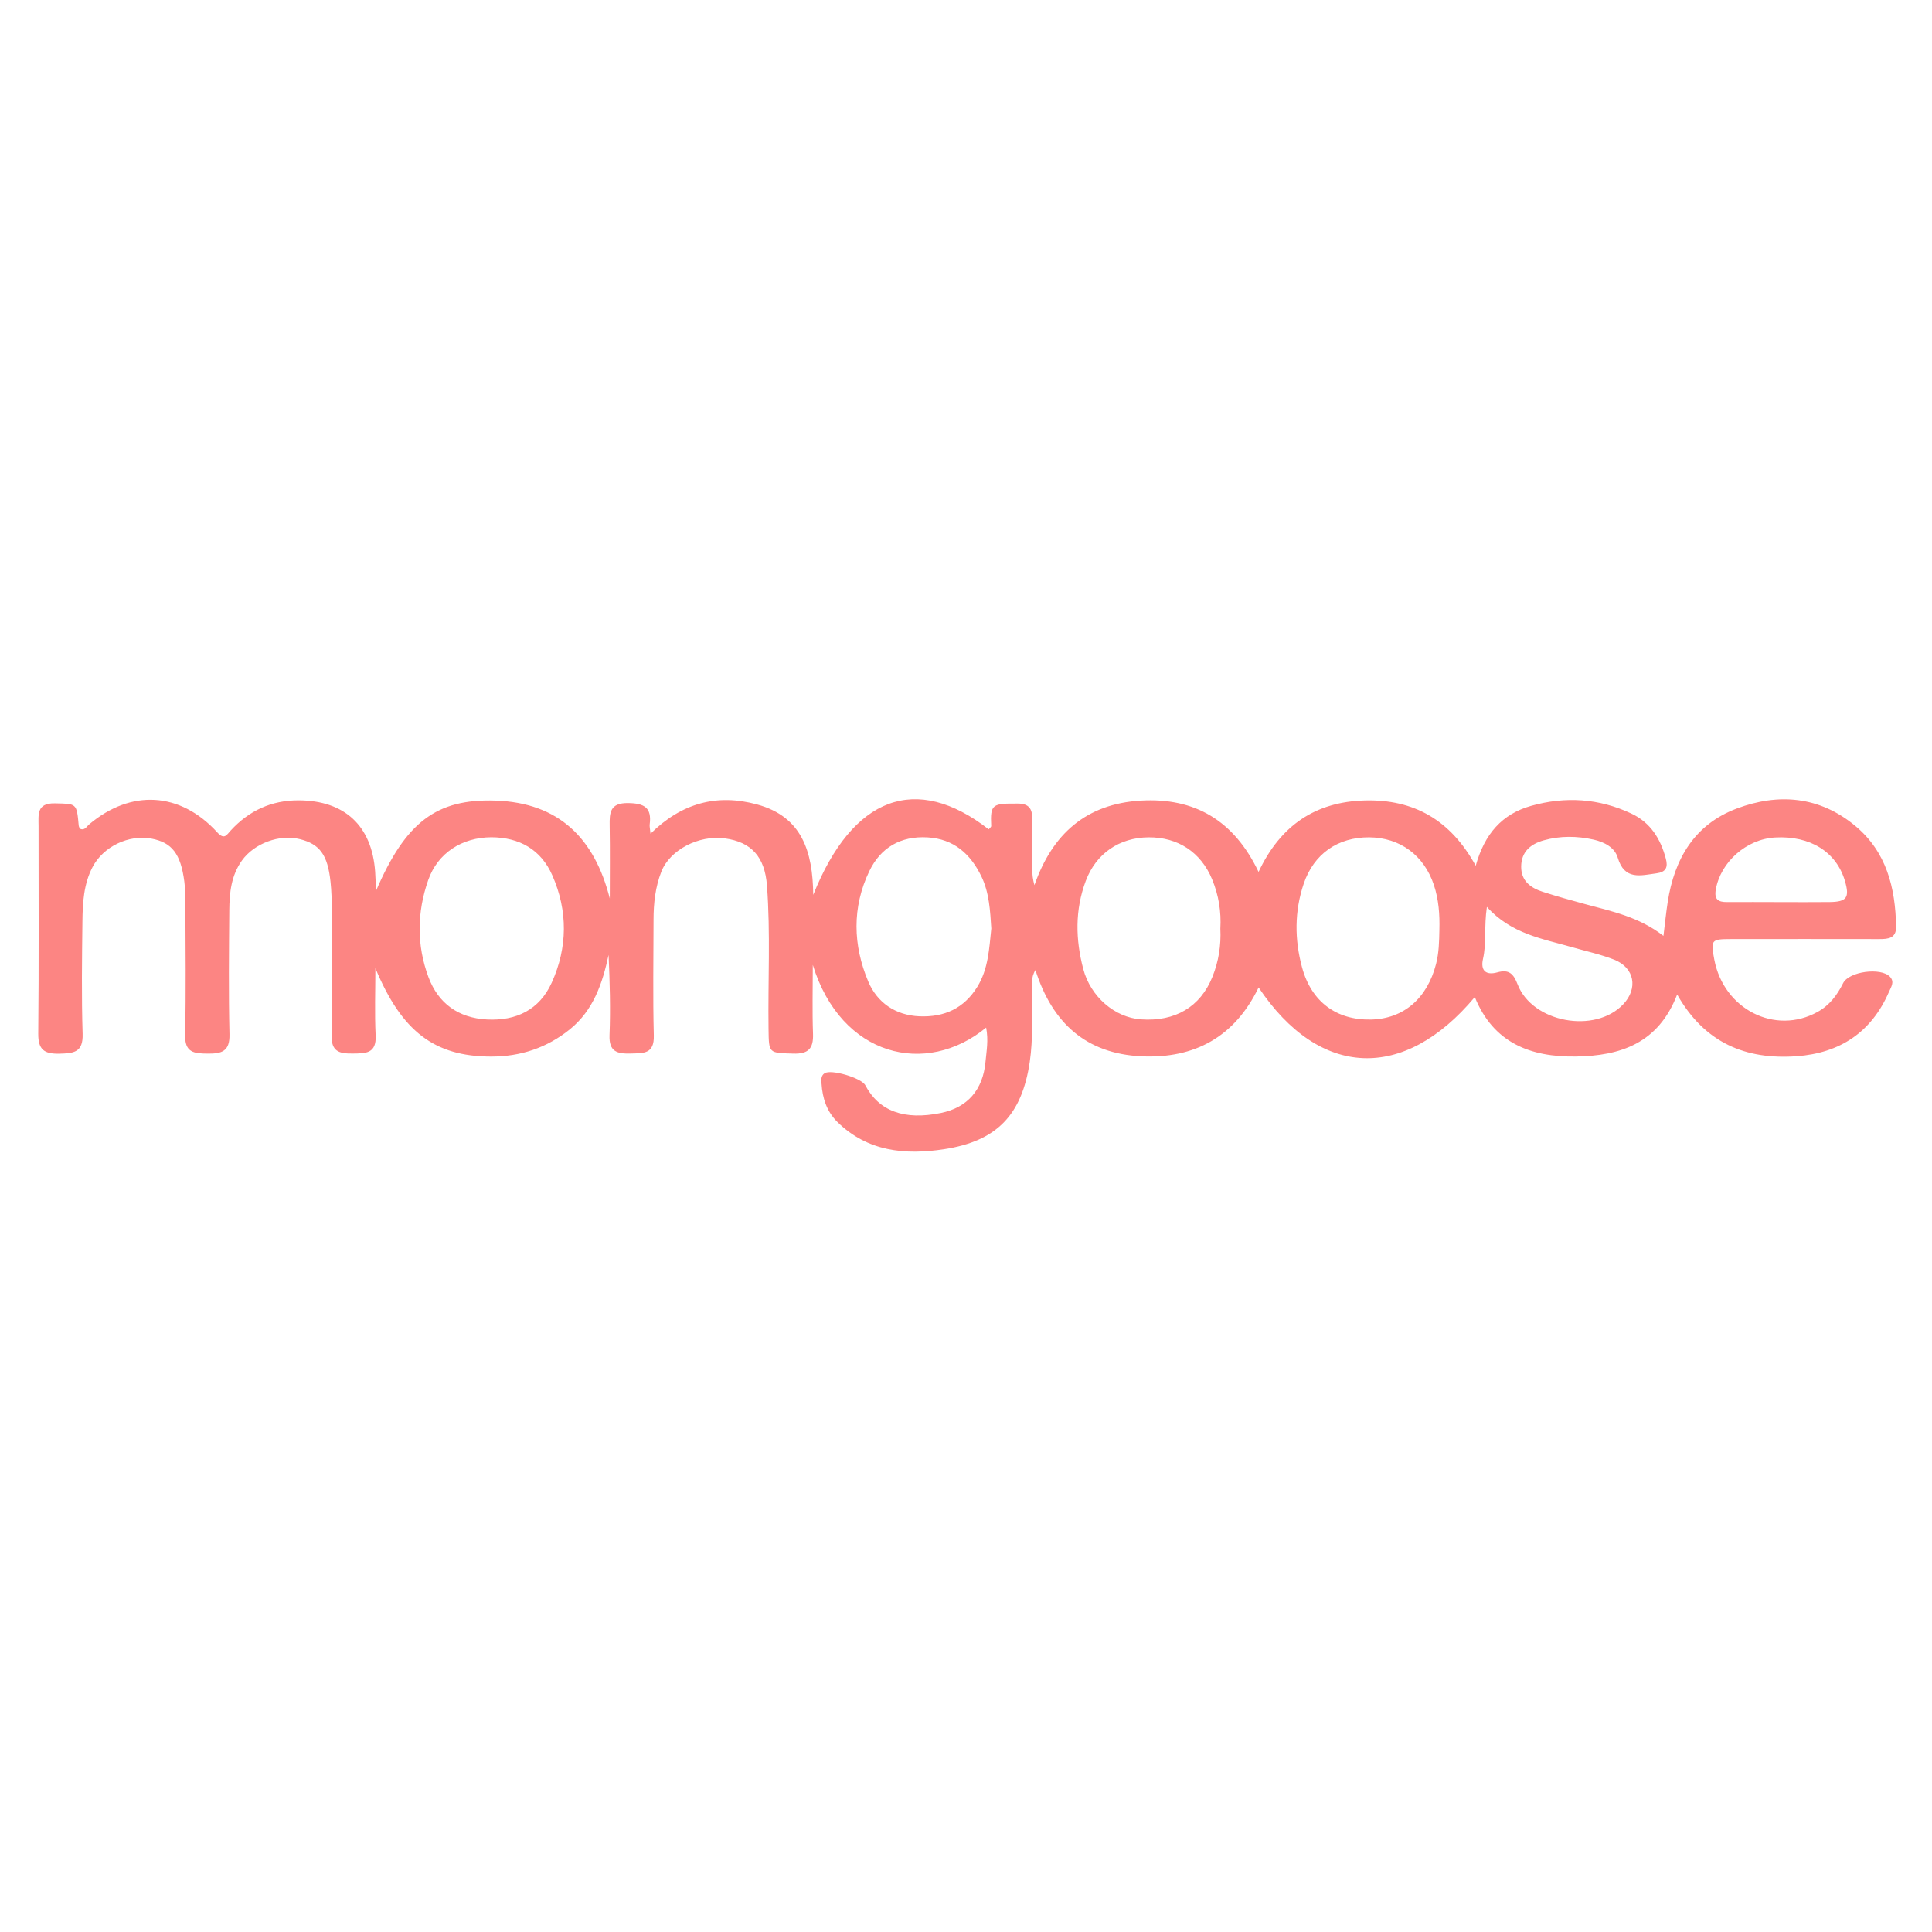
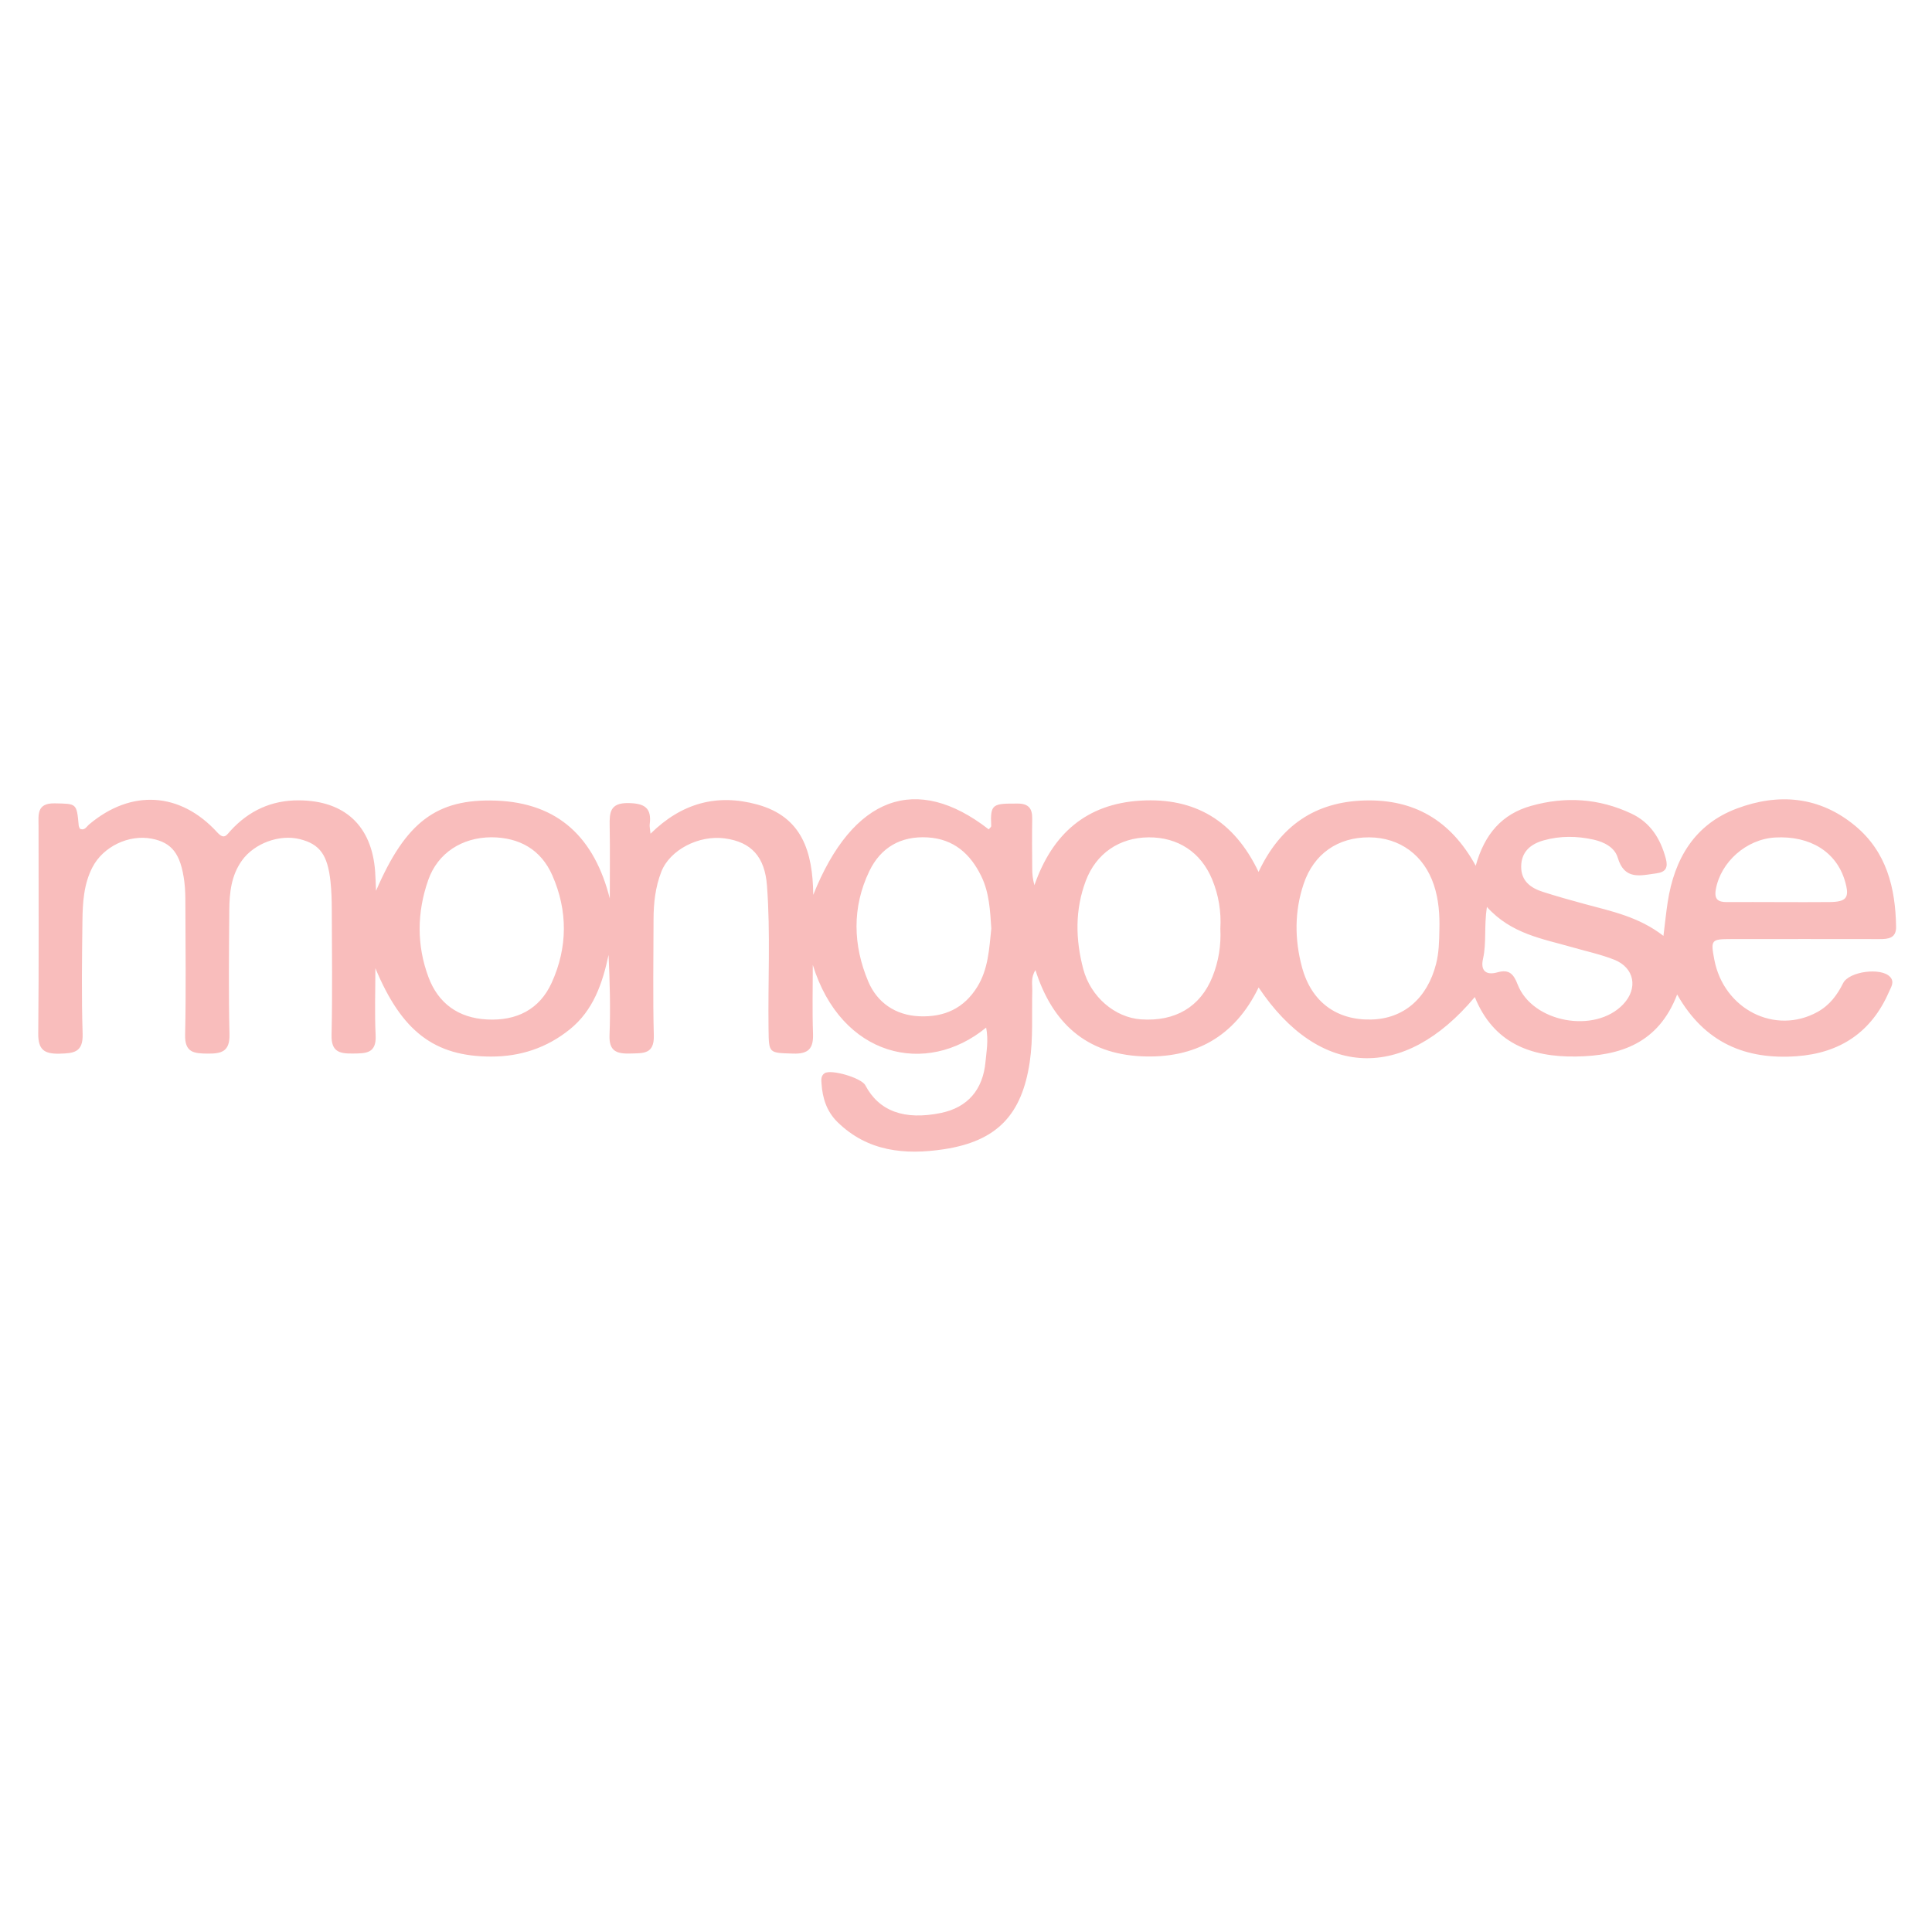
<svg xmlns="http://www.w3.org/2000/svg" version="1.1" id="Capa_1" x="0px" y="0px" width="300px" height="300px" viewBox="0 0 300 300" enable-background="new 0 0 300 300" xml:space="preserve">
  <g>
-     <path fill="#FC8583" d="M153.128,159.563c-9.313,7.658-22.503,4.559-26.917-9.735c0,3.569-0.094,7.141,0.034,10.705   c0.083,2.294-0.725,3.143-3.07,3.069c-3.823-0.121-3.783,0.004-3.836-3.811c-0.104-7.426,0.316-14.86-0.244-22.278   c-0.338-4.481-2.434-6.77-6.551-7.328c-4.042-0.547-8.525,1.785-9.849,5.164c-0.938,2.393-1.211,4.908-1.213,7.458   c-0.006,5.997-0.116,11.998,0.042,17.991c0.077,2.913-1.636,2.732-3.602,2.791c-2.079,0.062-3.377-0.279-3.276-2.848   c0.162-4.127,0.043-8.265-0.145-12.464c-0.951,4.44-2.368,8.616-6.031,11.568c-3.549,2.86-7.64,4.221-12.198,4.219   c-8.837-0.004-13.904-3.93-17.983-13.725c0,3.478-0.129,6.963,0.04,10.433c0.139,2.852-1.549,2.796-3.566,2.82   c-2.068,0.025-3.336-0.286-3.279-2.865c0.144-6.501,0.057-13.007,0.036-19.512c-0.005-1.433-0.047-2.874-0.198-4.298   c-0.443-4.182-1.664-5.838-4.759-6.614c-3.18-0.798-7.087,0.658-8.993,3.315c-1.667,2.324-1.945,5.009-1.966,7.726   c-0.049,6.419-0.123,12.842,0.03,19.258c0.064,2.681-1.219,3.023-3.41,3.002c-2.106-0.021-3.542-0.151-3.479-2.919   c0.154-6.754,0.056-13.514,0.041-20.272c-0.003-1.18-0.013-2.371-0.166-3.539c-0.56-4.293-1.931-6.05-5.076-6.647   c-3.551-0.675-7.522,1.223-9.188,4.441c-1.363,2.632-1.524,5.522-1.557,8.392c-0.068,5.828-0.151,11.661,0.031,17.483   c0.091,2.89-1.401,3.018-3.608,3.07c-2.342,0.055-3.308-0.604-3.283-3.122c0.108-10.727,0.044-21.455,0.047-32.183   c0-1.769-0.34-3.623,2.526-3.563c3.376,0.071,3.4-0.054,3.71,3.438c0.014,0.161,0.106,0.315,0.166,0.485   c0.744,0.379,1.042-0.307,1.447-0.648c6.509-5.495,14.146-5.074,19.899,1.23c1.1,1.205,1.451,0.41,2.097-0.292   c2.833-3.08,6.32-4.695,10.544-4.681c7.144,0.023,11.373,3.95,11.878,11.078c0.063,0.892,0.083,1.786,0.136,2.973   c4.587-10.646,9.361-14.321,18.559-14.011c9.846,0.333,15.382,5.872,17.74,15.203c0-3.763,0.047-7.527-0.019-11.29   c-0.036-2.057,0.044-3.567,2.876-3.529c2.506,0.034,3.682,0.716,3.34,3.312c-0.042,0.321,0.052,0.66,0.127,1.447   c4.819-4.757,10.312-6.254,16.572-4.537c6.949,1.905,8.621,7.291,8.697,14.031c6.131-15.334,16.019-18.916,27.244-10.172   c0.137-0.176,0.399-0.357,0.39-0.525c-0.176-3.46,0.237-3.492,4.155-3.478c1.654,0.006,2.237,0.78,2.211,2.339   c-0.044,2.618-0.017,5.237,0.003,7.855c0.006,0.8,0.089,1.6,0.341,2.48c2.77-7.946,8.035-12.635,16.514-13.134   c8.379-0.493,14.484,3.089,18.29,11.072c3.405-7.249,8.862-10.882,16.471-11.095c7.587-0.212,13.327,2.989,17.249,10.139   c1.376-4.952,4.095-8.035,8.611-9.303c5.326-1.495,10.528-1.164,15.554,1.198c2.98,1.4,4.531,3.915,5.354,6.998   c0.361,1.351,0.026,2.086-1.444,2.283c-2.486,0.334-4.974,1.114-6.026-2.441c-0.466-1.574-2.101-2.424-3.719-2.786   c-2.581-0.579-5.199-0.616-7.767,0.104c-2.04,0.572-3.491,1.773-3.504,4.079c-0.013,2.226,1.467,3.313,3.356,3.917   c2.171,0.694,4.366,1.315,6.567,1.908c4.138,1.115,8.365,1.979,12.168,4.931c0.245-1.97,0.409-3.613,0.659-5.244   c1.033-6.719,4.175-12.069,10.734-14.531c6.485-2.434,12.852-1.904,18.383,2.689c4.87,4.044,6.251,9.628,6.349,15.664   c0.029,1.805-1.221,1.923-2.6,1.92c-7.687-0.015-15.374-0.01-23.06-0.002c-3.051,0.003-3.148,0.135-2.568,3.188   c1.467,7.724,9.455,11.765,16.033,8.123c1.855-1.027,3.043-2.601,3.969-4.465c0.908-1.826,5.87-2.479,7.273-0.998   c0.761,0.804,0.173,1.597-0.147,2.337c-2.72,6.279-7.609,9.521-14.342,10.006c-7.876,0.567-14.267-2.03-18.554-9.587   c-2.915,7.587-8.814,9.535-15.743,9.632c-7.034,0.099-12.792-2.106-15.677-9.235c-11.048,13.198-24.157,12.592-33.572-1.489   c-3.706,7.662-9.938,11.083-18.207,10.69c-8.527-0.405-13.815-5.117-16.445-13.385c-0.746,1.171-0.469,2.189-0.493,3.133   c-0.094,3.712,0.156,7.439-0.393,11.13c-1.22,8.214-5.081,12.302-13.346,13.557c-6.013,0.913-11.841,0.368-16.521-4.236   c-1.652-1.625-2.317-3.688-2.464-5.947c-0.038-0.582-0.122-1.208,0.459-1.612c0.989-0.687,5.73,0.708,6.336,1.854   c2.13,4.032,6.057,5.471,11.746,4.304c4.12-0.845,6.518-3.579,6.919-7.933C153.177,163.22,153.512,161.552,153.128,159.563z    M223.507,144.394c0.064-2.372-0.1-4.713-0.858-6.988c-1.534-4.605-5.269-7.357-10.052-7.383c-4.863-0.026-8.593,2.569-10.16,7.209   c-1.442,4.271-1.423,8.653-0.265,12.949c1.458,5.411,5.384,8.251,10.743,8.131c5.043-0.113,8.718-3.296,10.083-8.654   C223.441,147.92,223.474,146.161,223.507,144.394z M76.296,130.012c-4.556,0.024-8.321,2.436-9.796,6.628   c-1.76,5.003-1.82,10.143,0.039,15.109c1.515,4.045,4.63,6.315,9.053,6.552c4.578,0.245,8.176-1.511,10.082-5.718   c2.477-5.465,2.513-11.146,0.095-16.649C84.01,131.928,80.671,130.034,76.296,130.012z M189.495,144.213   c0.156-2.629-0.258-5.2-1.273-7.658c-1.746-4.227-5.325-6.573-9.893-6.532c-4.515,0.04-8.135,2.504-9.734,6.767   c-1.69,4.505-1.6,9.101-0.382,13.696c1.136,4.284,4.888,7.516,8.961,7.8c5.31,0.37,9.213-1.934,11.09-6.601   C189.222,149.303,189.625,146.811,189.495,144.213z M153.929,144.174c-0.181-2.738-0.307-5.552-1.547-8.102   c-1.685-3.465-4.265-5.803-8.35-6.041c-4.184-0.244-7.288,1.593-9.042,5.236c-2.709,5.624-2.542,11.534-0.16,17.159   c1.362,3.216,4.176,5.231,7.957,5.383c3.862,0.155,6.903-1.234,8.968-4.577C153.465,150.463,153.599,147.323,153.929,144.174z    M230.884,140.824c-0.458,3.061-0.042,5.6-0.604,8.07c-0.423,1.858,0.493,2.587,2.236,2.091c1.802-0.512,2.507,0.235,3.132,1.858   c2.287,5.937,12.006,7.731,16.399,3.107c2.346-2.469,1.769-5.684-1.4-6.932c-2.104-0.829-4.347-1.306-6.53-1.935   C239.529,145.763,234.68,145.034,230.884,140.824z M276.268,140.078c2.617,0,5.233,0.025,7.849-0.007   c2.653-0.033,3.116-0.695,2.37-3.253c-1.323-4.532-5.401-7.077-10.848-6.771c-4.468,0.252-8.457,3.813-9.208,8.063   c-0.278,1.57,0.38,1.973,1.734,1.965C270.866,140.06,273.567,140.071,276.268,140.078z" />
+     <path fill="#f9bdbc" d="M153.128,159.563c-9.313,7.658-22.503,4.559-26.917-9.735c0,3.569-0.094,7.141,0.034,10.705   c0.083,2.294-0.725,3.143-3.07,3.069c-3.823-0.121-3.783,0.004-3.836-3.811c-0.104-7.426,0.316-14.86-0.244-22.278   c-0.338-4.481-2.434-6.77-6.551-7.328c-4.042-0.547-8.525,1.785-9.849,5.164c-0.938,2.393-1.211,4.908-1.213,7.458   c-0.006,5.997-0.116,11.998,0.042,17.991c0.077,2.913-1.636,2.732-3.602,2.791c-2.079,0.062-3.377-0.279-3.276-2.848   c0.162-4.127,0.043-8.265-0.145-12.464c-0.951,4.44-2.368,8.616-6.031,11.568c-3.549,2.86-7.64,4.221-12.198,4.219   c-8.837-0.004-13.904-3.93-17.983-13.725c0,3.478-0.129,6.963,0.04,10.433c0.139,2.852-1.549,2.796-3.566,2.82   c-2.068,0.025-3.336-0.286-3.279-2.865c0.144-6.501,0.057-13.007,0.036-19.512c-0.005-1.433-0.047-2.874-0.198-4.298   c-0.443-4.182-1.664-5.838-4.759-6.614c-3.18-0.798-7.087,0.658-8.993,3.315c-1.667,2.324-1.945,5.009-1.966,7.726   c-0.049,6.419-0.123,12.842,0.03,19.258c0.064,2.681-1.219,3.023-3.41,3.002c-2.106-0.021-3.542-0.151-3.479-2.919   c0.154-6.754,0.056-13.514,0.041-20.272c-0.003-1.18-0.013-2.371-0.166-3.539c-0.56-4.293-1.931-6.05-5.076-6.647   c-3.551-0.675-7.522,1.223-9.188,4.441c-1.363,2.632-1.524,5.522-1.557,8.392c-0.068,5.828-0.151,11.661,0.031,17.483   c0.091,2.89-1.401,3.018-3.608,3.07c-2.342,0.055-3.308-0.604-3.283-3.122c0.108-10.727,0.044-21.455,0.047-32.183   c0-1.769-0.34-3.623,2.526-3.563c3.376,0.071,3.4-0.054,3.71,3.438c0.014,0.161,0.106,0.315,0.166,0.485   c0.744,0.379,1.042-0.307,1.447-0.648c6.509-5.495,14.146-5.074,19.899,1.23c1.1,1.205,1.451,0.41,2.097-0.292   c2.833-3.08,6.32-4.695,10.544-4.681c7.144,0.023,11.373,3.95,11.878,11.078c0.063,0.892,0.083,1.786,0.136,2.973   c4.587-10.646,9.361-14.321,18.559-14.011c9.846,0.333,15.382,5.872,17.74,15.203c0-3.763,0.047-7.527-0.019-11.29   c-0.036-2.057,0.044-3.567,2.876-3.529c2.506,0.034,3.682,0.716,3.34,3.312c-0.042,0.321,0.052,0.66,0.127,1.447   c4.819-4.757,10.312-6.254,16.572-4.537c6.949,1.905,8.621,7.291,8.697,14.031c6.131-15.334,16.019-18.916,27.244-10.172   c0.137-0.176,0.399-0.357,0.39-0.525c-0.176-3.46,0.237-3.492,4.155-3.478c1.654,0.006,2.237,0.78,2.211,2.339   c-0.044,2.618-0.017,5.237,0.003,7.855c0.006,0.8,0.089,1.6,0.341,2.48c2.77-7.946,8.035-12.635,16.514-13.134   c8.379-0.493,14.484,3.089,18.29,11.072c3.405-7.249,8.862-10.882,16.471-11.095c7.587-0.212,13.327,2.989,17.249,10.139   c1.376-4.952,4.095-8.035,8.611-9.303c5.326-1.495,10.528-1.164,15.554,1.198c2.98,1.4,4.531,3.915,5.354,6.998   c0.361,1.351,0.026,2.086-1.444,2.283c-2.486,0.334-4.974,1.114-6.026-2.441c-0.466-1.574-2.101-2.424-3.719-2.786   c-2.581-0.579-5.199-0.616-7.767,0.104c-2.04,0.572-3.491,1.773-3.504,4.079c-0.013,2.226,1.467,3.313,3.356,3.917   c2.171,0.694,4.366,1.315,6.567,1.908c4.138,1.115,8.365,1.979,12.168,4.931c0.245-1.97,0.409-3.613,0.659-5.244   c1.033-6.719,4.175-12.069,10.734-14.531c6.485-2.434,12.852-1.904,18.383,2.689c4.87,4.044,6.251,9.628,6.349,15.664   c0.029,1.805-1.221,1.923-2.6,1.92c-7.687-0.015-15.374-0.01-23.06-0.002c-3.051,0.003-3.148,0.135-2.568,3.188   c1.467,7.724,9.455,11.765,16.033,8.123c1.855-1.027,3.043-2.601,3.969-4.465c0.908-1.826,5.87-2.479,7.273-0.998   c0.761,0.804,0.173,1.597-0.147,2.337c-2.72,6.279-7.609,9.521-14.342,10.006c-7.876,0.567-14.267-2.03-18.554-9.587   c-2.915,7.587-8.814,9.535-15.743,9.632c-7.034,0.099-12.792-2.106-15.677-9.235c-11.048,13.198-24.157,12.592-33.572-1.489   c-3.706,7.662-9.938,11.083-18.207,10.69c-8.527-0.405-13.815-5.117-16.445-13.385c-0.746,1.171-0.469,2.189-0.493,3.133   c-0.094,3.712,0.156,7.439-0.393,11.13c-1.22,8.214-5.081,12.302-13.346,13.557c-6.013,0.913-11.841,0.368-16.521-4.236   c-1.652-1.625-2.317-3.688-2.464-5.947c-0.038-0.582-0.122-1.208,0.459-1.612c0.989-0.687,5.73,0.708,6.336,1.854   c2.13,4.032,6.057,5.471,11.746,4.304c4.12-0.845,6.518-3.579,6.919-7.933C153.177,163.22,153.512,161.552,153.128,159.563z    M223.507,144.394c0.064-2.372-0.1-4.713-0.858-6.988c-1.534-4.605-5.269-7.357-10.052-7.383c-4.863-0.026-8.593,2.569-10.16,7.209   c-1.442,4.271-1.423,8.653-0.265,12.949c1.458,5.411,5.384,8.251,10.743,8.131c5.043-0.113,8.718-3.296,10.083-8.654   C223.441,147.92,223.474,146.161,223.507,144.394z M76.296,130.012c-4.556,0.024-8.321,2.436-9.796,6.628   c-1.76,5.003-1.82,10.143,0.039,15.109c1.515,4.045,4.63,6.315,9.053,6.552c4.578,0.245,8.176-1.511,10.082-5.718   c2.477-5.465,2.513-11.146,0.095-16.649C84.01,131.928,80.671,130.034,76.296,130.012z M189.495,144.213   c0.156-2.629-0.258-5.2-1.273-7.658c-1.746-4.227-5.325-6.573-9.893-6.532c-4.515,0.04-8.135,2.504-9.734,6.767   c-1.69,4.505-1.6,9.101-0.382,13.696c1.136,4.284,4.888,7.516,8.961,7.8c5.31,0.37,9.213-1.934,11.09-6.601   C189.222,149.303,189.625,146.811,189.495,144.213z M153.929,144.174c-0.181-2.738-0.307-5.552-1.547-8.102   c-1.685-3.465-4.265-5.803-8.35-6.041c-4.184-0.244-7.288,1.593-9.042,5.236c-2.709,5.624-2.542,11.534-0.16,17.159   c1.362,3.216,4.176,5.231,7.957,5.383c3.862,0.155,6.903-1.234,8.968-4.577C153.465,150.463,153.599,147.323,153.929,144.174z    M230.884,140.824c-0.458,3.061-0.042,5.6-0.604,8.07c-0.423,1.858,0.493,2.587,2.236,2.091c1.802-0.512,2.507,0.235,3.132,1.858   c2.287,5.937,12.006,7.731,16.399,3.107c2.346-2.469,1.769-5.684-1.4-6.932c-2.104-0.829-4.347-1.306-6.53-1.935   C239.529,145.763,234.68,145.034,230.884,140.824z M276.268,140.078c2.617,0,5.233,0.025,7.849-0.007   c2.653-0.033,3.116-0.695,2.37-3.253c-1.323-4.532-5.401-7.077-10.848-6.771c-4.468,0.252-8.457,3.813-9.208,8.063   c-0.278,1.57,0.38,1.973,1.734,1.965C270.866,140.06,273.567,140.071,276.268,140.078z" />
  </g>
</svg>
